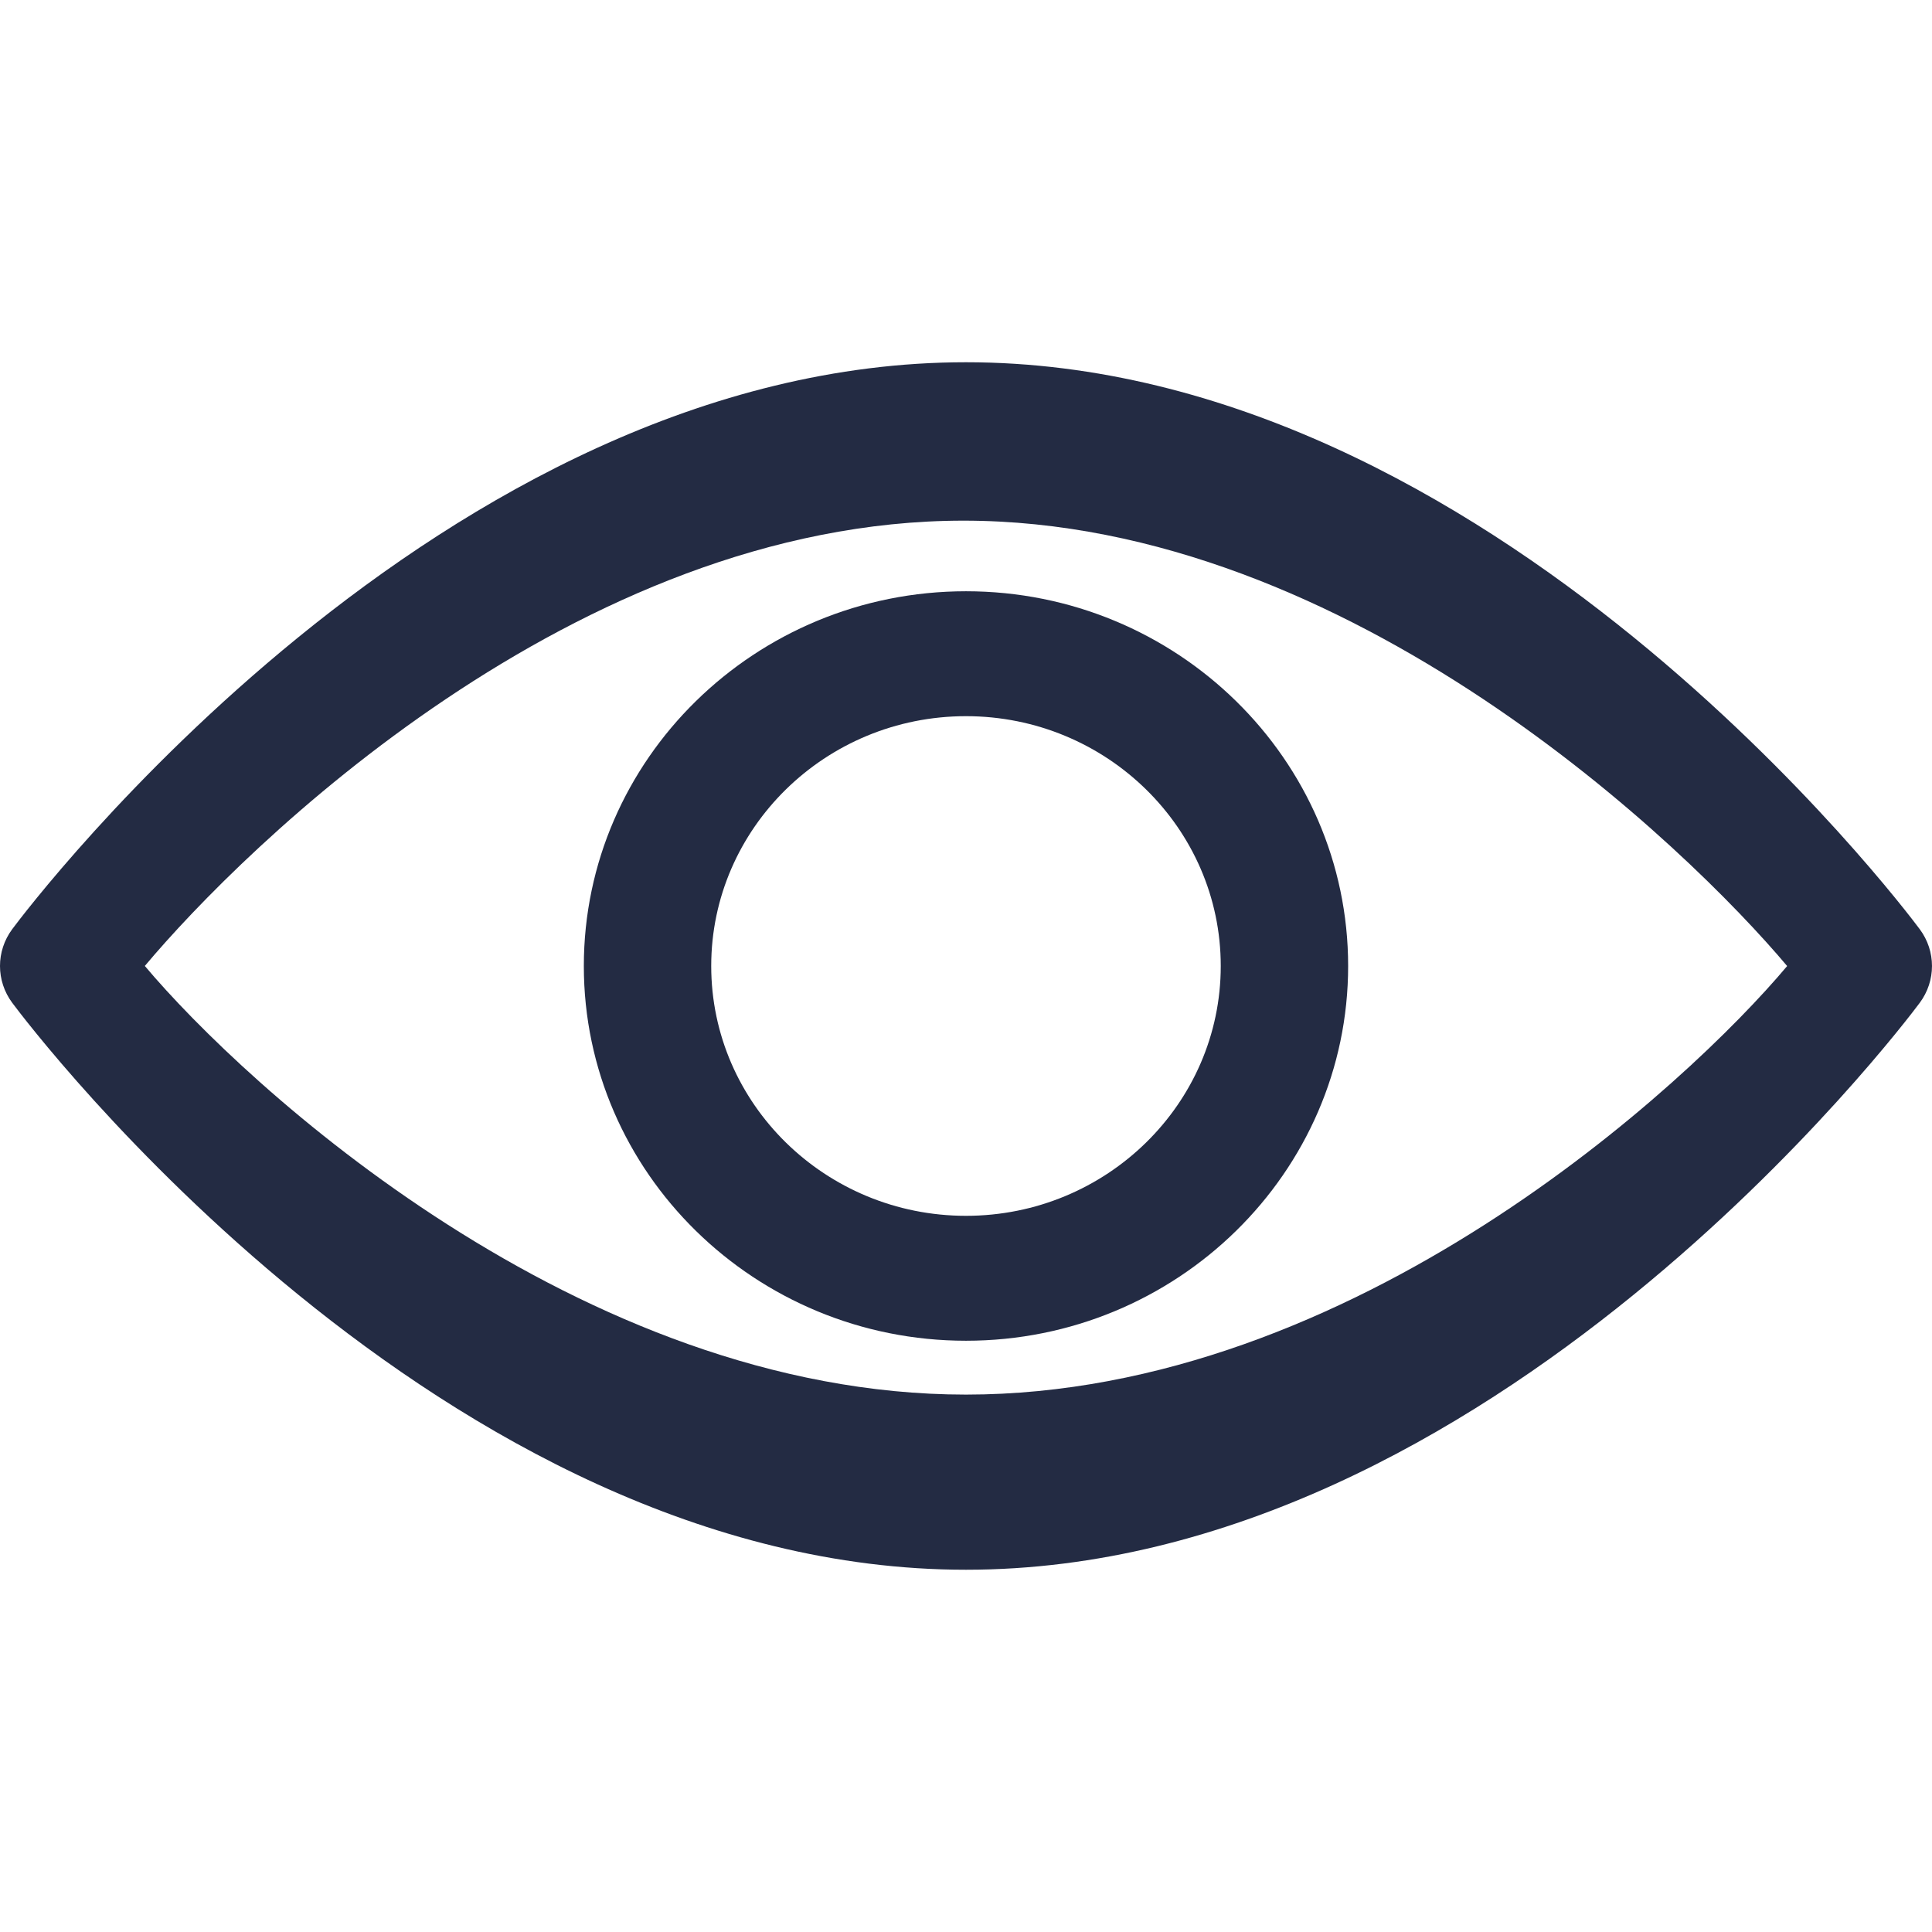
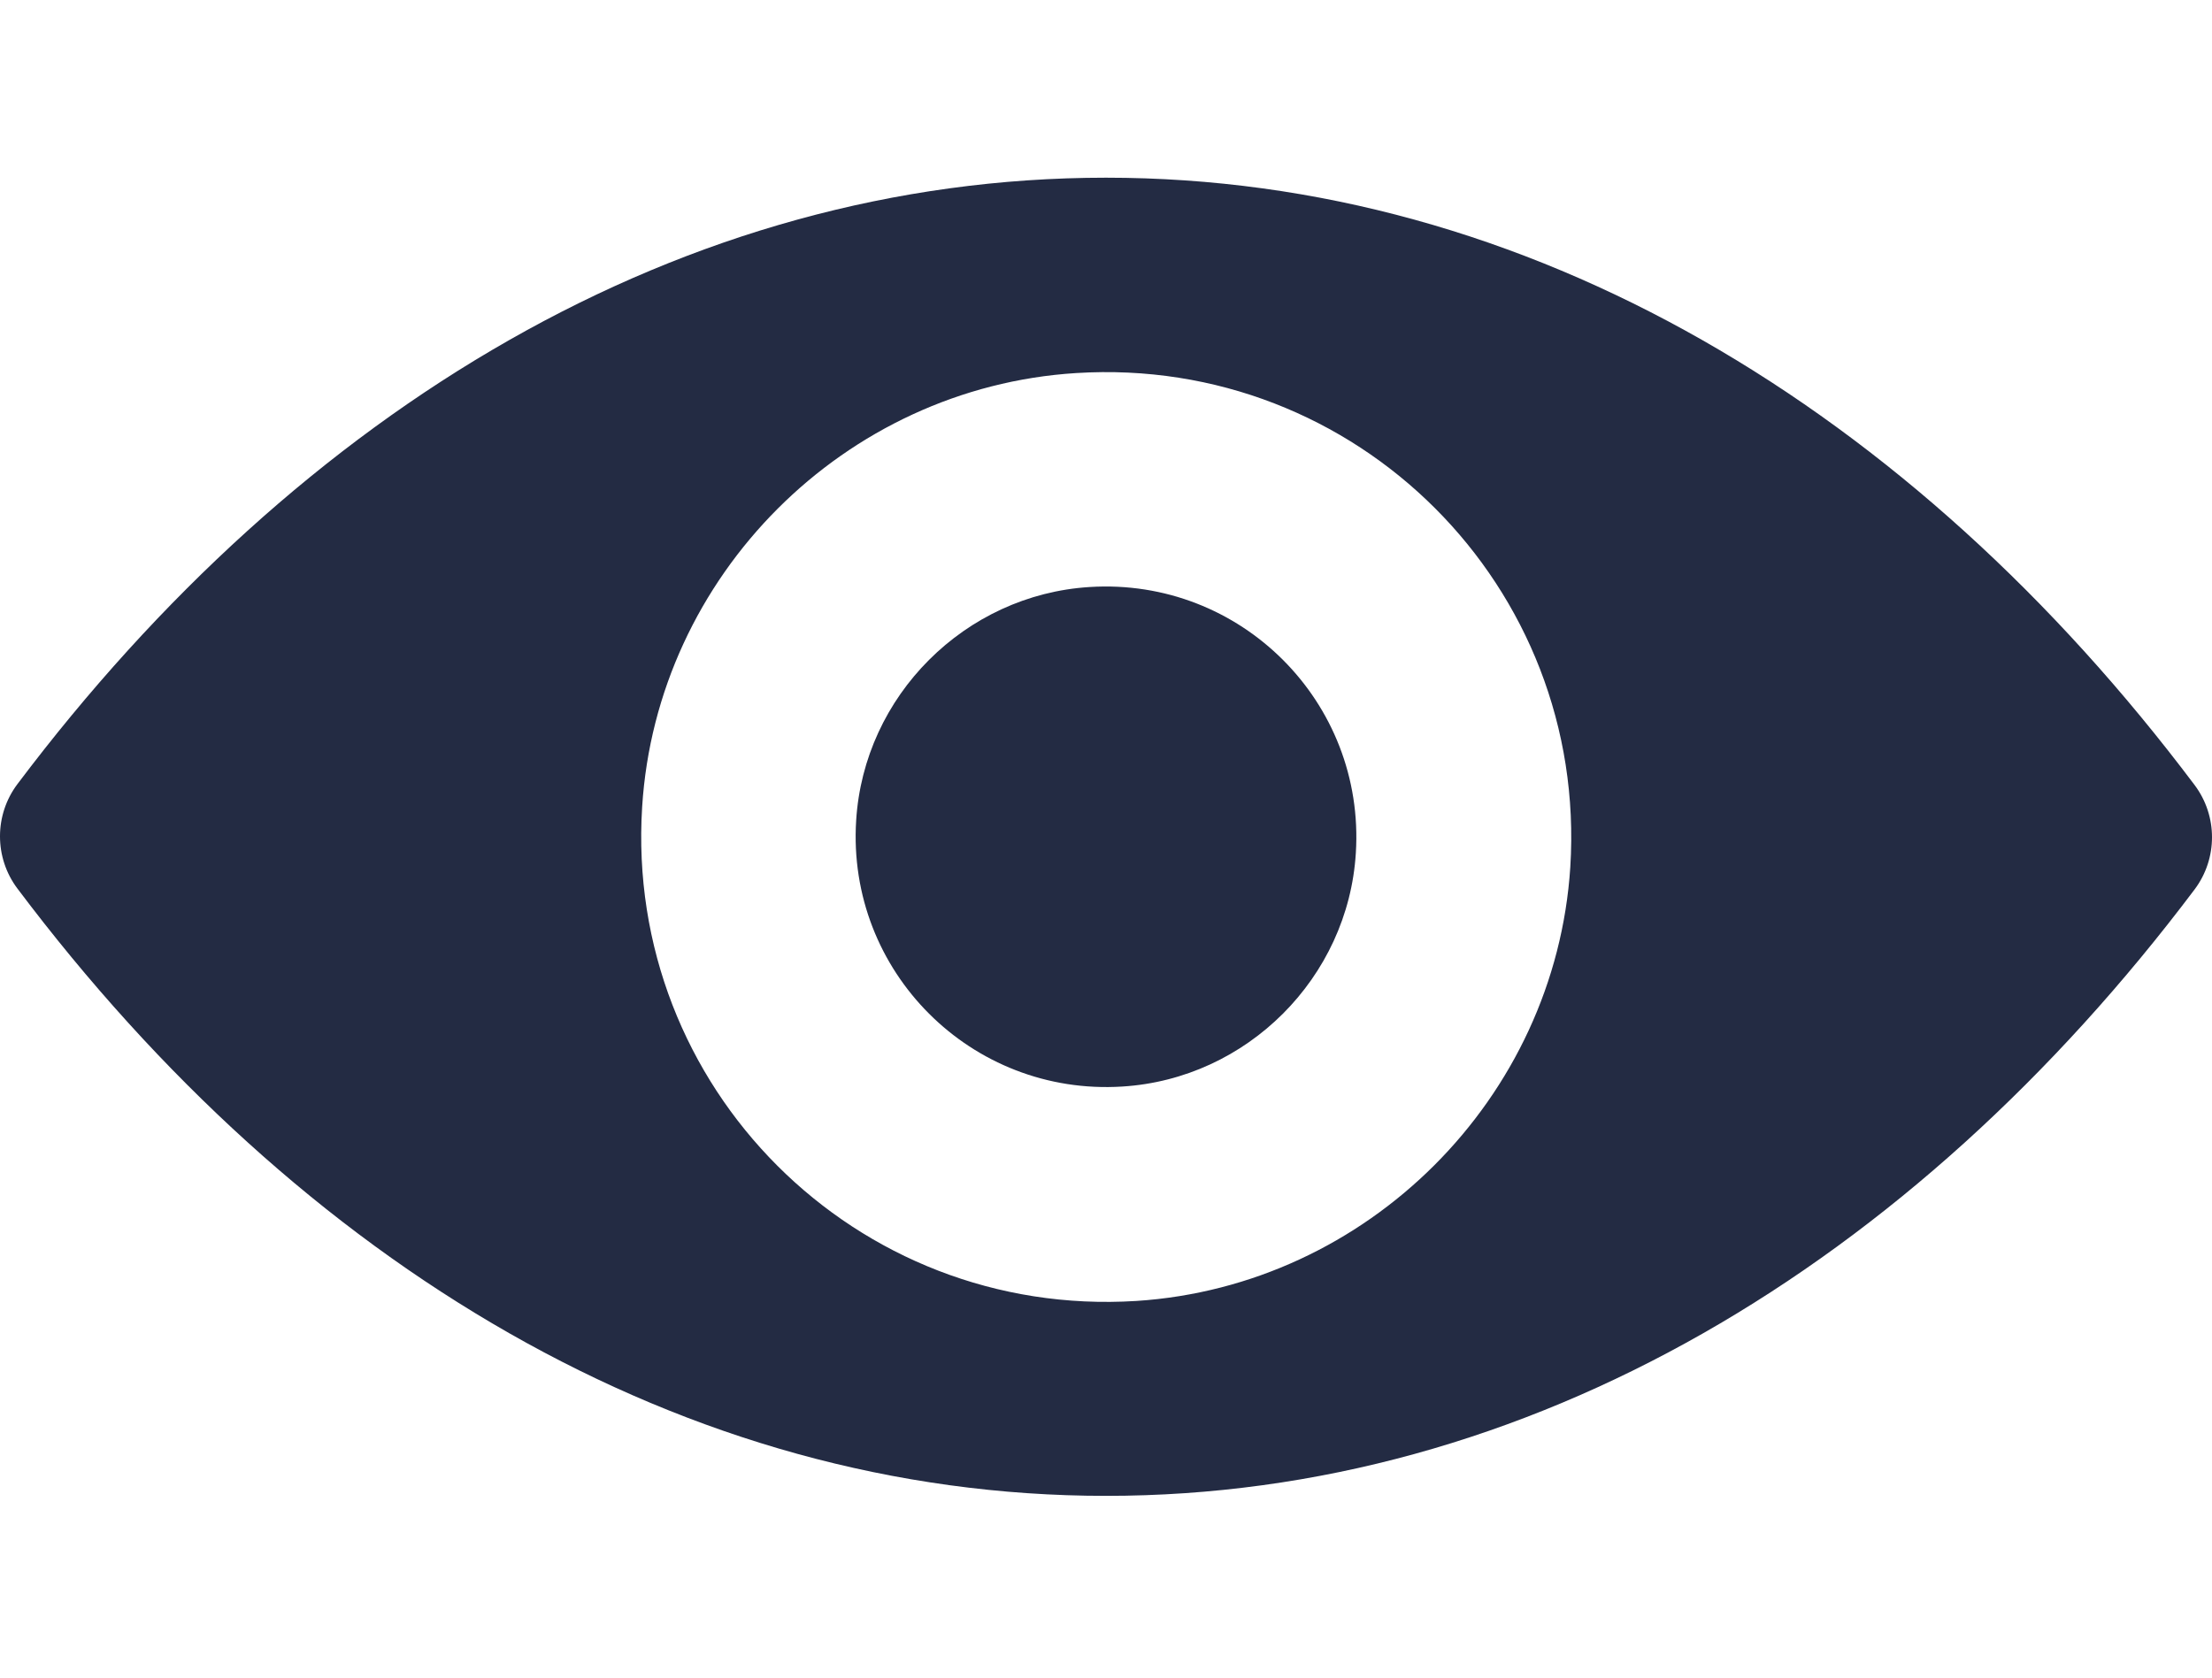
- <svg xmlns="http://www.w3.org/2000/svg" width="200" height="200" viewBox="0 0 52.917 52.917" version="1.1" id="svg8">
-   <defs id="defs2">
-     </defs>
-   <g id="layer1" transform="translate(0,-244.0833)">
-     <g id="g839" transform="matrix(0.9999779,0,0,1.000002,1.4434477e-5,-18.52135)">
-       <g id="g955" transform="matrix(1,0,0,0.9806026,0,-3.80157)">
-         <g style="fill:#232b43;fill-opacity:1;stroke:none;stroke-opacity:1" transform="matrix(0.1033555,0,0,0.103353,-1.4434796e-5,272.1989)" id="g845">
-           <g style="fill:#232b43;fill-opacity:1;stroke:none;stroke-opacity:1" id="g843">
-             <path style="fill:#232b43;fill-opacity:1;stroke:none;stroke-opacity:1" id="path841" d="M 508.745,246.041 C 504.171,239.784 395.188,92.835 255.997,92.835 c -139.191,0 -248.179,146.949 -252.748,153.2 -4.332,5.936 -4.332,13.987 0,19.923 4.569,6.257 113.557,153.206 252.748,153.206 139.191,0 248.174,-146.95 252.748,-153.201 4.338,-5.935 4.338,-13.992 0,-19.922 z M 255.997,371.83 C 153.468,371.83 64.667,287.873 38.38,255.988 64.633,224.075 152.601,135.644 255.351,135.644 c 102.524,0 191.965,88.465 218.263,120.367 -26.253,31.912 -114.868,115.819 -217.617,115.819 z" />
-           </g>
-         </g>
-         <g style="fill:#232b43;fill-opacity:1;stroke:none;stroke-opacity:1" transform="matrix(0.1033555,0,0,0.103353,-1.4434796e-5,272.1989)" id="g851">
-           <g style="fill:#232b43;fill-opacity:1;stroke:none;stroke-opacity:1" id="g849">
-             <path style="fill:#232b43;fill-opacity:1;stroke:none;stroke-opacity:1" id="path847" d="m 255.997,154.725 c -55.842,0 -101.275,45.433 -101.275,101.275 0,55.842 45.433,101.275 101.275,101.275 55.842,0 101.275,-45.433 101.275,-101.275 0,-55.842 -45.433,-101.275 -101.275,-101.275 z m 0,168.791 c -37.23,0 -67.516,-30.287 -67.516,-67.516 0,-37.229 30.287,-67.516 67.516,-67.516 37.229,0 67.516,30.287 67.516,67.516 0,37.229 -30.286,67.516 -67.516,67.516 z" />
-           </g>
-         </g>
-         <g style="fill:#232b43;fill-opacity:1;stroke:none;stroke-opacity:1" transform="matrix(0.1033555,0,0,0.103353,-1.4434796e-5,272.1989)" id="g853">
- </g>
-         <g style="fill:#232b43;fill-opacity:1;stroke:none;stroke-opacity:1" transform="matrix(0.1033555,0,0,0.103353,-1.4434796e-5,272.1989)" id="g855">
- </g>
-         <g style="fill:#232b43;fill-opacity:1;stroke:none;stroke-opacity:1" transform="matrix(0.1033555,0,0,0.103353,-1.4434796e-5,272.1989)" id="g857">
- </g>
-         <g style="fill:#232b43;fill-opacity:1;stroke:none;stroke-opacity:1" transform="matrix(0.1033555,0,0,0.103353,-1.4434796e-5,272.1989)" id="g859">
- </g>
-         <g style="fill:#232b43;fill-opacity:1;stroke:none;stroke-opacity:1" transform="matrix(0.1033555,0,0,0.103353,-1.4434796e-5,272.1989)" id="g861">
- </g>
-         <g style="fill:#232b43;fill-opacity:1;stroke:none;stroke-opacity:1" transform="matrix(0.1033555,0,0,0.103353,-1.4434796e-5,272.1989)" id="g863">
- </g>
-         <g style="fill:#232b43;fill-opacity:1;stroke:none;stroke-opacity:1" transform="matrix(0.1033555,0,0,0.103353,-1.4434796e-5,272.1989)" id="g865">
- </g>
-         <g style="fill:#232b43;fill-opacity:1;stroke:none;stroke-opacity:1" transform="matrix(0.1033555,0,0,0.103353,-1.4434796e-5,272.1989)" id="g867">
- </g>
-         <g style="fill:#232b43;fill-opacity:1;stroke:none;stroke-opacity:1" transform="matrix(0.1033555,0,0,0.103353,-1.4434796e-5,272.1989)" id="g869">
- </g>
-         <g style="fill:#232b43;fill-opacity:1;stroke:none;stroke-opacity:1" transform="matrix(0.1033555,0,0,0.103353,-1.4434796e-5,272.1989)" id="g871">
- </g>
-         <g style="fill:#232b43;fill-opacity:1;stroke:none;stroke-opacity:1" transform="matrix(0.1033555,0,0,0.103353,-1.4434796e-5,272.1989)" id="g873">
- </g>
-         <g style="fill:#232b43;fill-opacity:1;stroke:none;stroke-opacity:1" transform="matrix(0.1033555,0,0,0.103353,-1.4434796e-5,272.1989)" id="g875">
- </g>
-         <g style="fill:#232b43;fill-opacity:1;stroke:none;stroke-opacity:1" transform="matrix(0.1033555,0,0,0.103353,-1.4434796e-5,272.1989)" id="g877">
- </g>
-         <g style="fill:#232b43;fill-opacity:1;stroke:none;stroke-opacity:1" transform="matrix(0.1033555,0,0,0.103353,-1.4434796e-5,272.1989)" id="g879">
- </g>
-         <g style="fill:#232b43;fill-opacity:1;stroke:none;stroke-opacity:1" transform="matrix(0.1033555,0,0,0.103353,-1.4434796e-5,272.1989)" id="g881">
- </g>
-       </g>
+ <svg xmlns="http://www.w3.org/2000/svg" version="1.1" id="Capa_1" x="0px" y="0px" viewBox="0 0 487.85 370" xml:space="preserve" width="487.85" height="370">
+   <defs id="defs43" />
+   <g id="g8" style="fill:#232b43;fill-opacity:1" transform="translate(0,-59.325)">
+     <g id="g6" style="fill:#232b43;fill-opacity:1">
+       <path d="m 243.925,98.525 c -93.2,0 -177.7,50.9 -240.1,133.8 -5.1,6.8 -5.1,16.2 0,23 62.4,83 146.9,134 240.1,134 93.2,0 177.7,-50.9 240.1,-133.8 5.1,-6.8 5.1,-16.2 0,-23 -62.4,-83 -146.9,-134 -240.1,-134 z m 6.7,247.8 c -61.9,3.9 -112.9,-47.1 -109,-109 3.2,-51 44.6,-92.5 95.7,-95.7 61.9,-3.9 112.9,47.1 109,109 -3.3,51 -44.7,92.4 -95.7,95.7 z" id="path2" style="fill:#232b43;fill-opacity:1" />
+       <path d="m 247.525,299.025 c -33.3,2.1 -60.8,-25.4 -58.7,-58.7 1.7,-27.5 24,-49.8 51.5,-51.5 33.3,-2.1 60.8,25.4 58.7,58.7 -1.7,27.5 -24,49.8 -51.5,51.5 z" id="path4" style="fill:#232b43;fill-opacity:1" />
    </g>
  </g>
+   <g id="g10" style="fill:#232b43;fill-opacity:1" transform="translate(0,-117.85)">
+ </g>
+   <g id="g12" style="fill:#232b43;fill-opacity:1" transform="translate(0,-117.85)">
+ </g>
+   <g id="g14" style="fill:#232b43;fill-opacity:1" transform="translate(0,-117.85)">
+ </g>
+   <g id="g16" style="fill:#232b43;fill-opacity:1" transform="translate(0,-117.85)">
+ </g>
+   <g id="g18" style="fill:#232b43;fill-opacity:1" transform="translate(0,-117.85)">
+ </g>
+   <g id="g20" style="fill:#232b43;fill-opacity:1" transform="translate(0,-117.85)">
+ </g>
+   <g id="g22" style="fill:#232b43;fill-opacity:1" transform="translate(0,-117.85)">
+ </g>
+   <g id="g24" style="fill:#232b43;fill-opacity:1" transform="translate(0,-117.85)">
+ </g>
+   <g id="g26" style="fill:#232b43;fill-opacity:1" transform="translate(0,-117.85)">
+ </g>
+   <g id="g28" style="fill:#232b43;fill-opacity:1" transform="translate(0,-117.85)">
+ </g>
+   <g id="g30" style="fill:#232b43;fill-opacity:1" transform="translate(0,-117.85)">
+ </g>
+   <g id="g32" style="fill:#232b43;fill-opacity:1" transform="translate(0,-117.85)">
+ </g>
+   <g id="g34" style="fill:#232b43;fill-opacity:1" transform="translate(0,-117.85)">
+ </g>
+   <g id="g36" style="fill:#232b43;fill-opacity:1" transform="translate(0,-117.85)">
+ </g>
+   <g id="g38" style="fill:#232b43;fill-opacity:1" transform="translate(0,-117.85)">
+ </g>
</svg>
